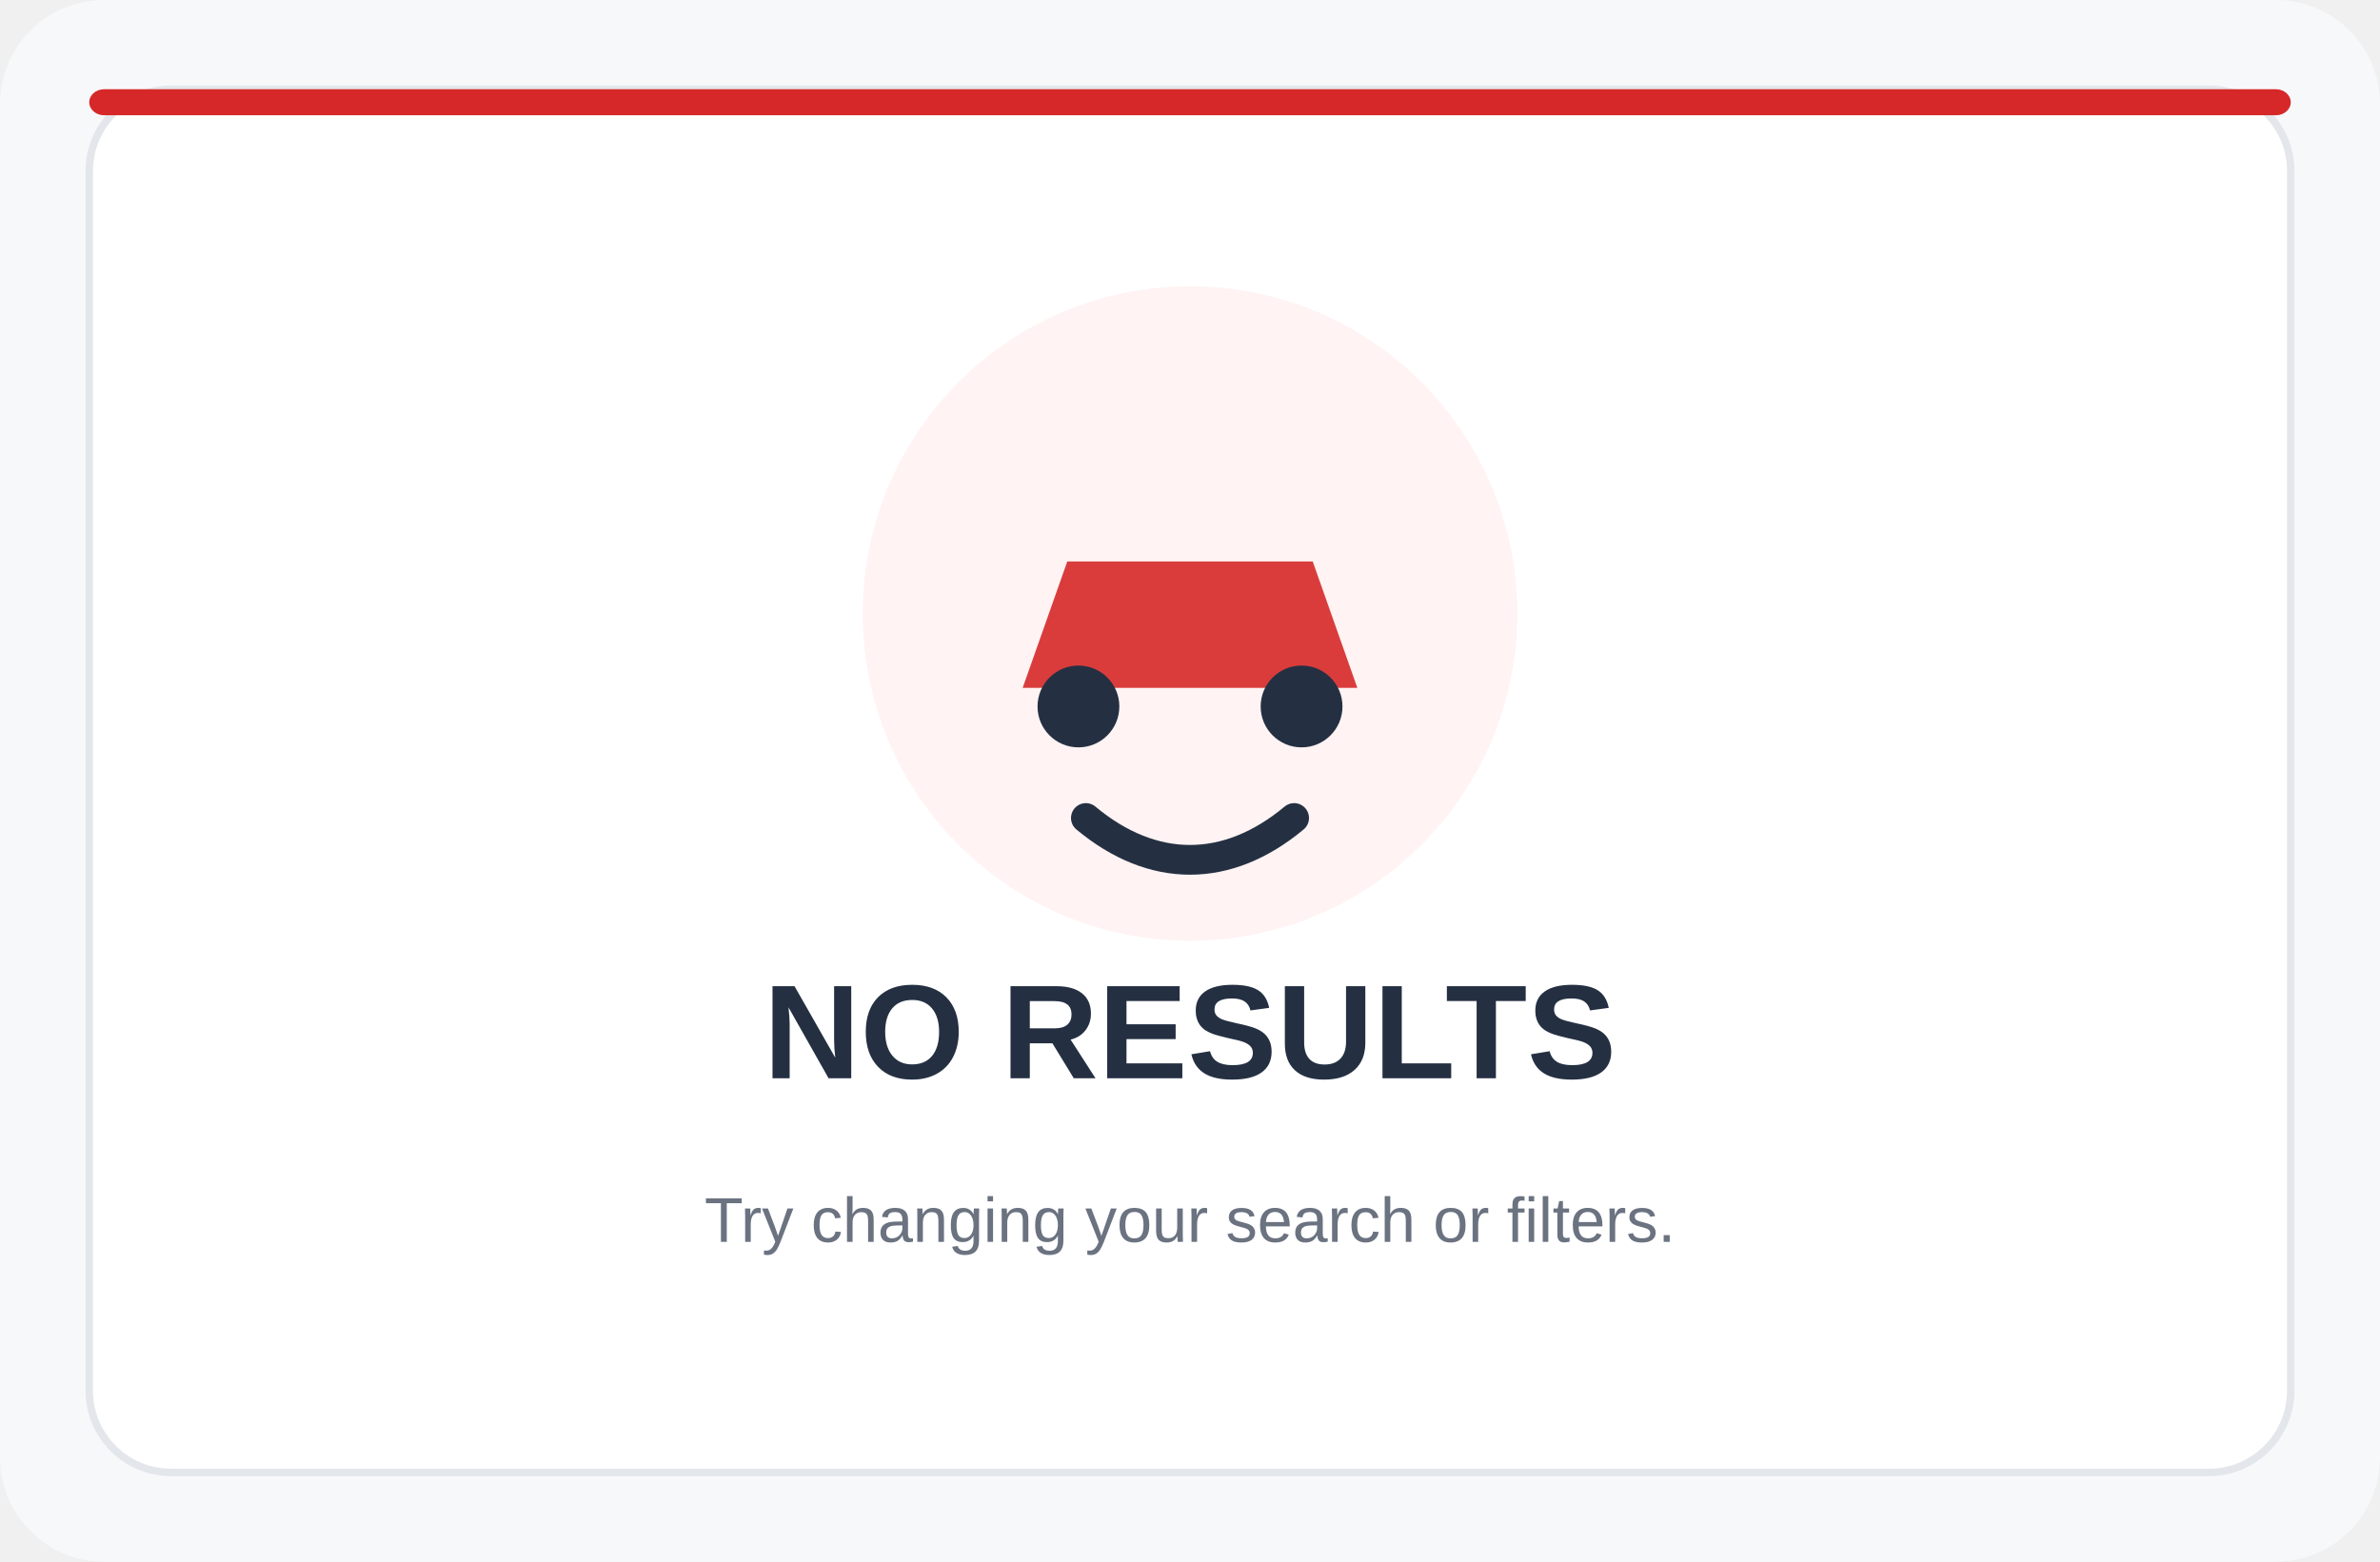
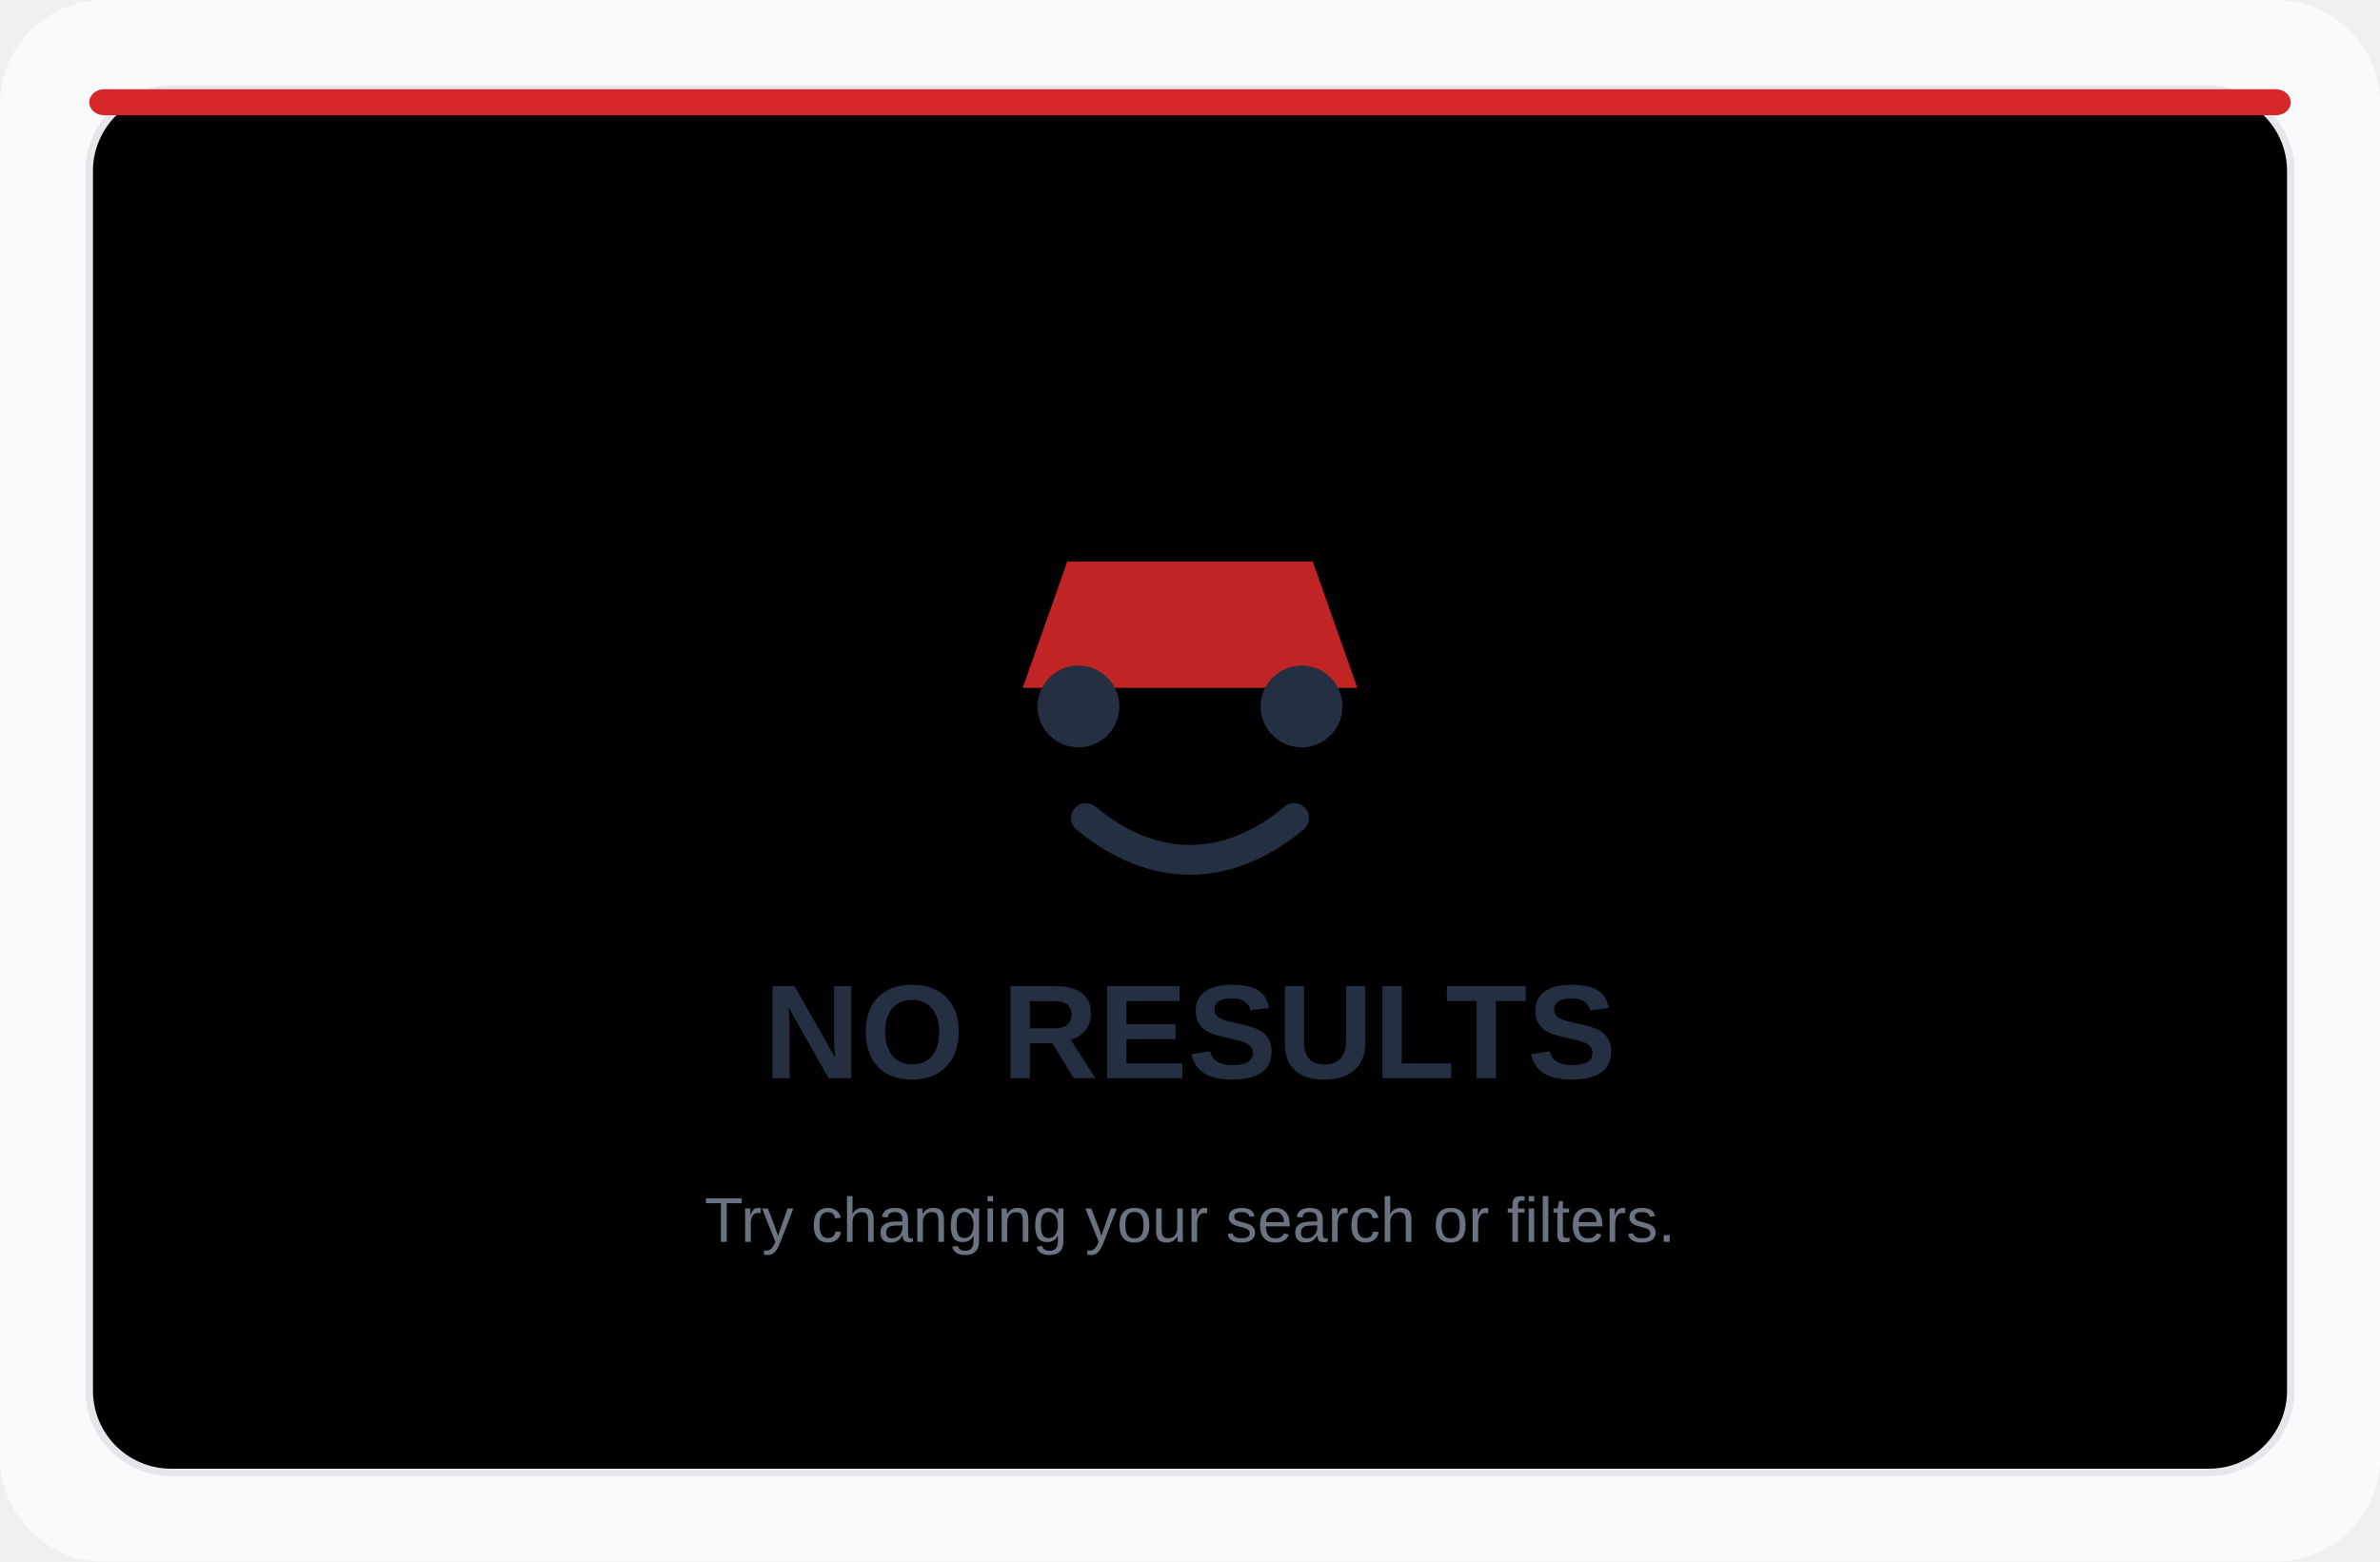
<svg xmlns="http://www.w3.org/2000/svg" width="640" height="420" viewBox="0 0 640 420" role="img" aria-labelledby="title desc">
-   <rect width="640" height="420" rx="28" fill="#f7f8fa" />
-   <rect x="24" y="24" width="592" height="372" rx="22" fill="#fff" stroke="#e3e6ea" stroke-width="2" />
-   <rect x="24" y="24" width="592" height="7" rx="4" fill="#d62828" />
-   <circle cx="320" cy="165" r="88" fill="#fff3f3" />
-   <path d="M275 185h90l-12-34h-66z" fill="#d62828" opacity=".9" />
+   <rect width="640" height="420" rx="28" fill="#F8FAFC" />
+   <rect x="24" y="24" width="592" height="372" rx="22" fill="#FFFFFFFFF" stroke="#E5E7EB" stroke-width="2" />
+   <rect x="24" y="24" width="592" height="7" rx="4" fill="#D62828" />
+   <circle cx="320" cy="165" r="88" fill="#FFFFFFFFF3f3" />
+   <path d="M275 185h90l-12-34h-66z" fill="#D62828" opacity=".9" />
  <circle cx="290" cy="190" r="11" fill="#243042" />
  <circle cx="350" cy="190" r="11" fill="#243042" />
  <path d="M292 220c18 15 38 15 56 0" fill="none" stroke="#243042" stroke-width="8" stroke-linecap="round" />
  <text x="320" y="290" text-anchor="middle" font-family="Arial, sans-serif" font-size="36" font-weight="700" fill="#243042">NO RESULTS</text>
-   <text x="320" y="334" text-anchor="middle" font-family="Arial, sans-serif" font-size="17" fill="#6b7280">Try changing your search or filters.</text>
+   <text x="320" y="334" text-anchor="middle" font-family="Arial, sans-serif" font-size="17" fill="#6B7280">Try changing your search or filters.</text>
</svg>
